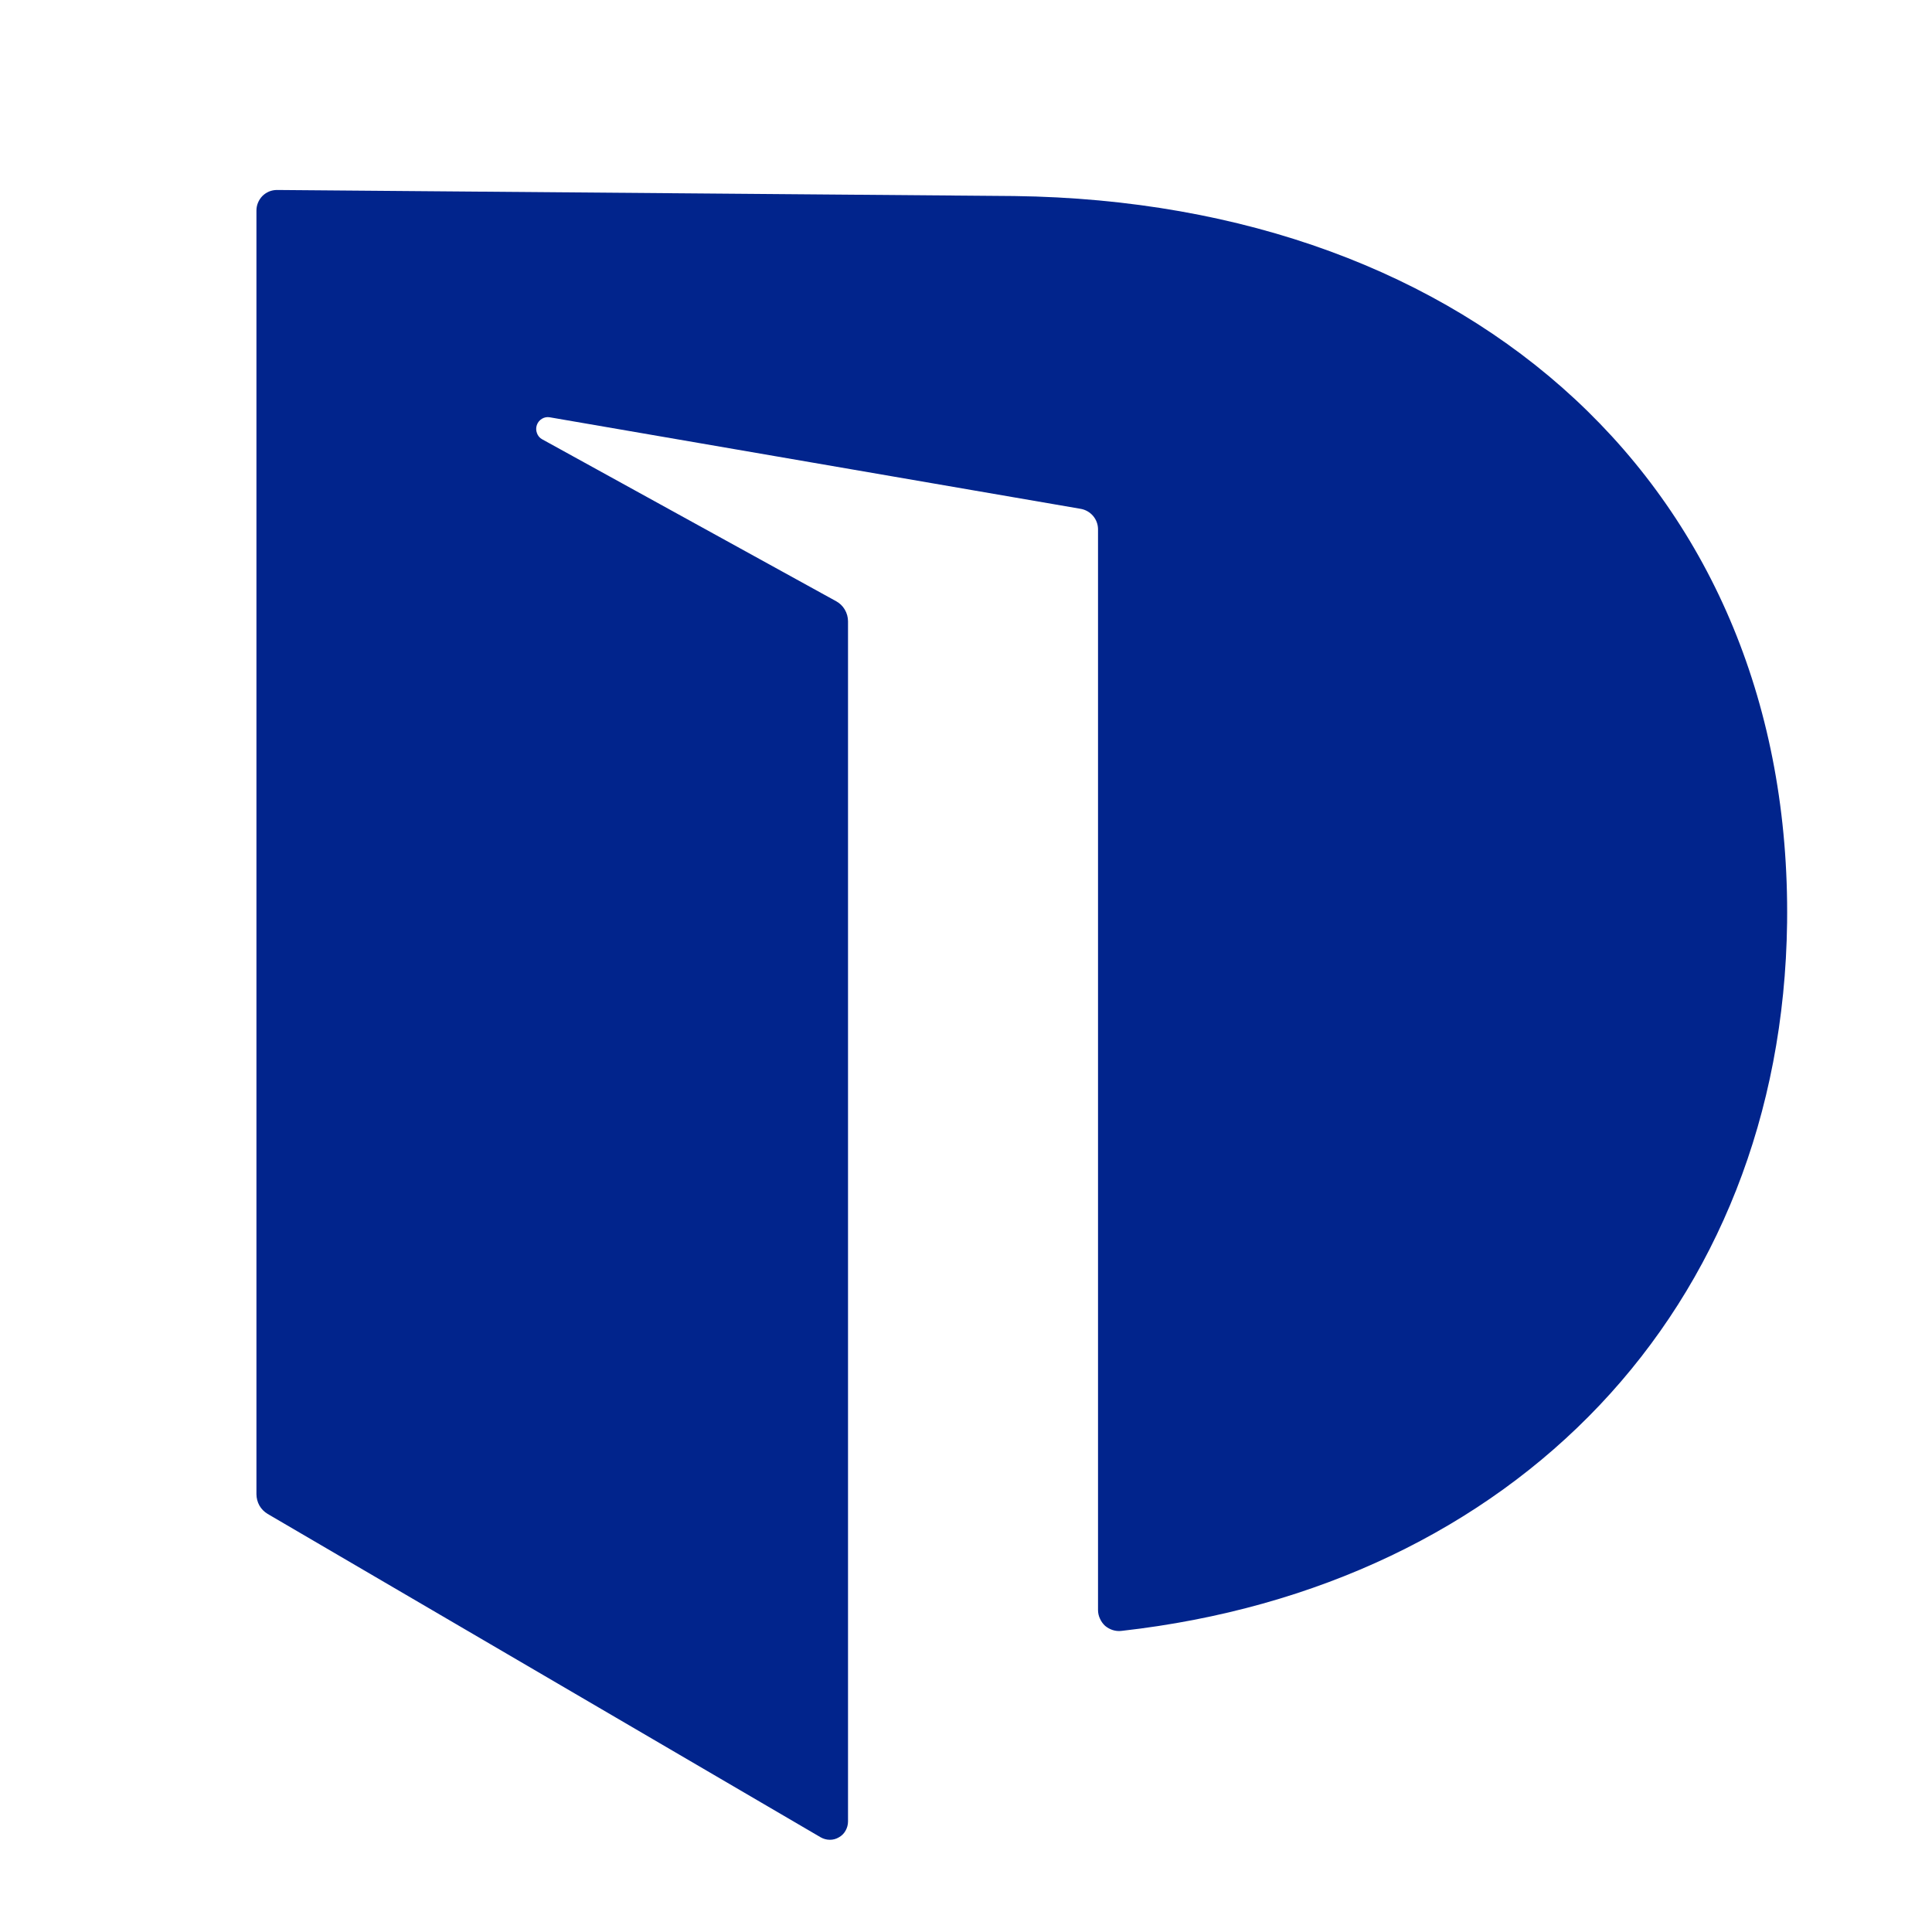
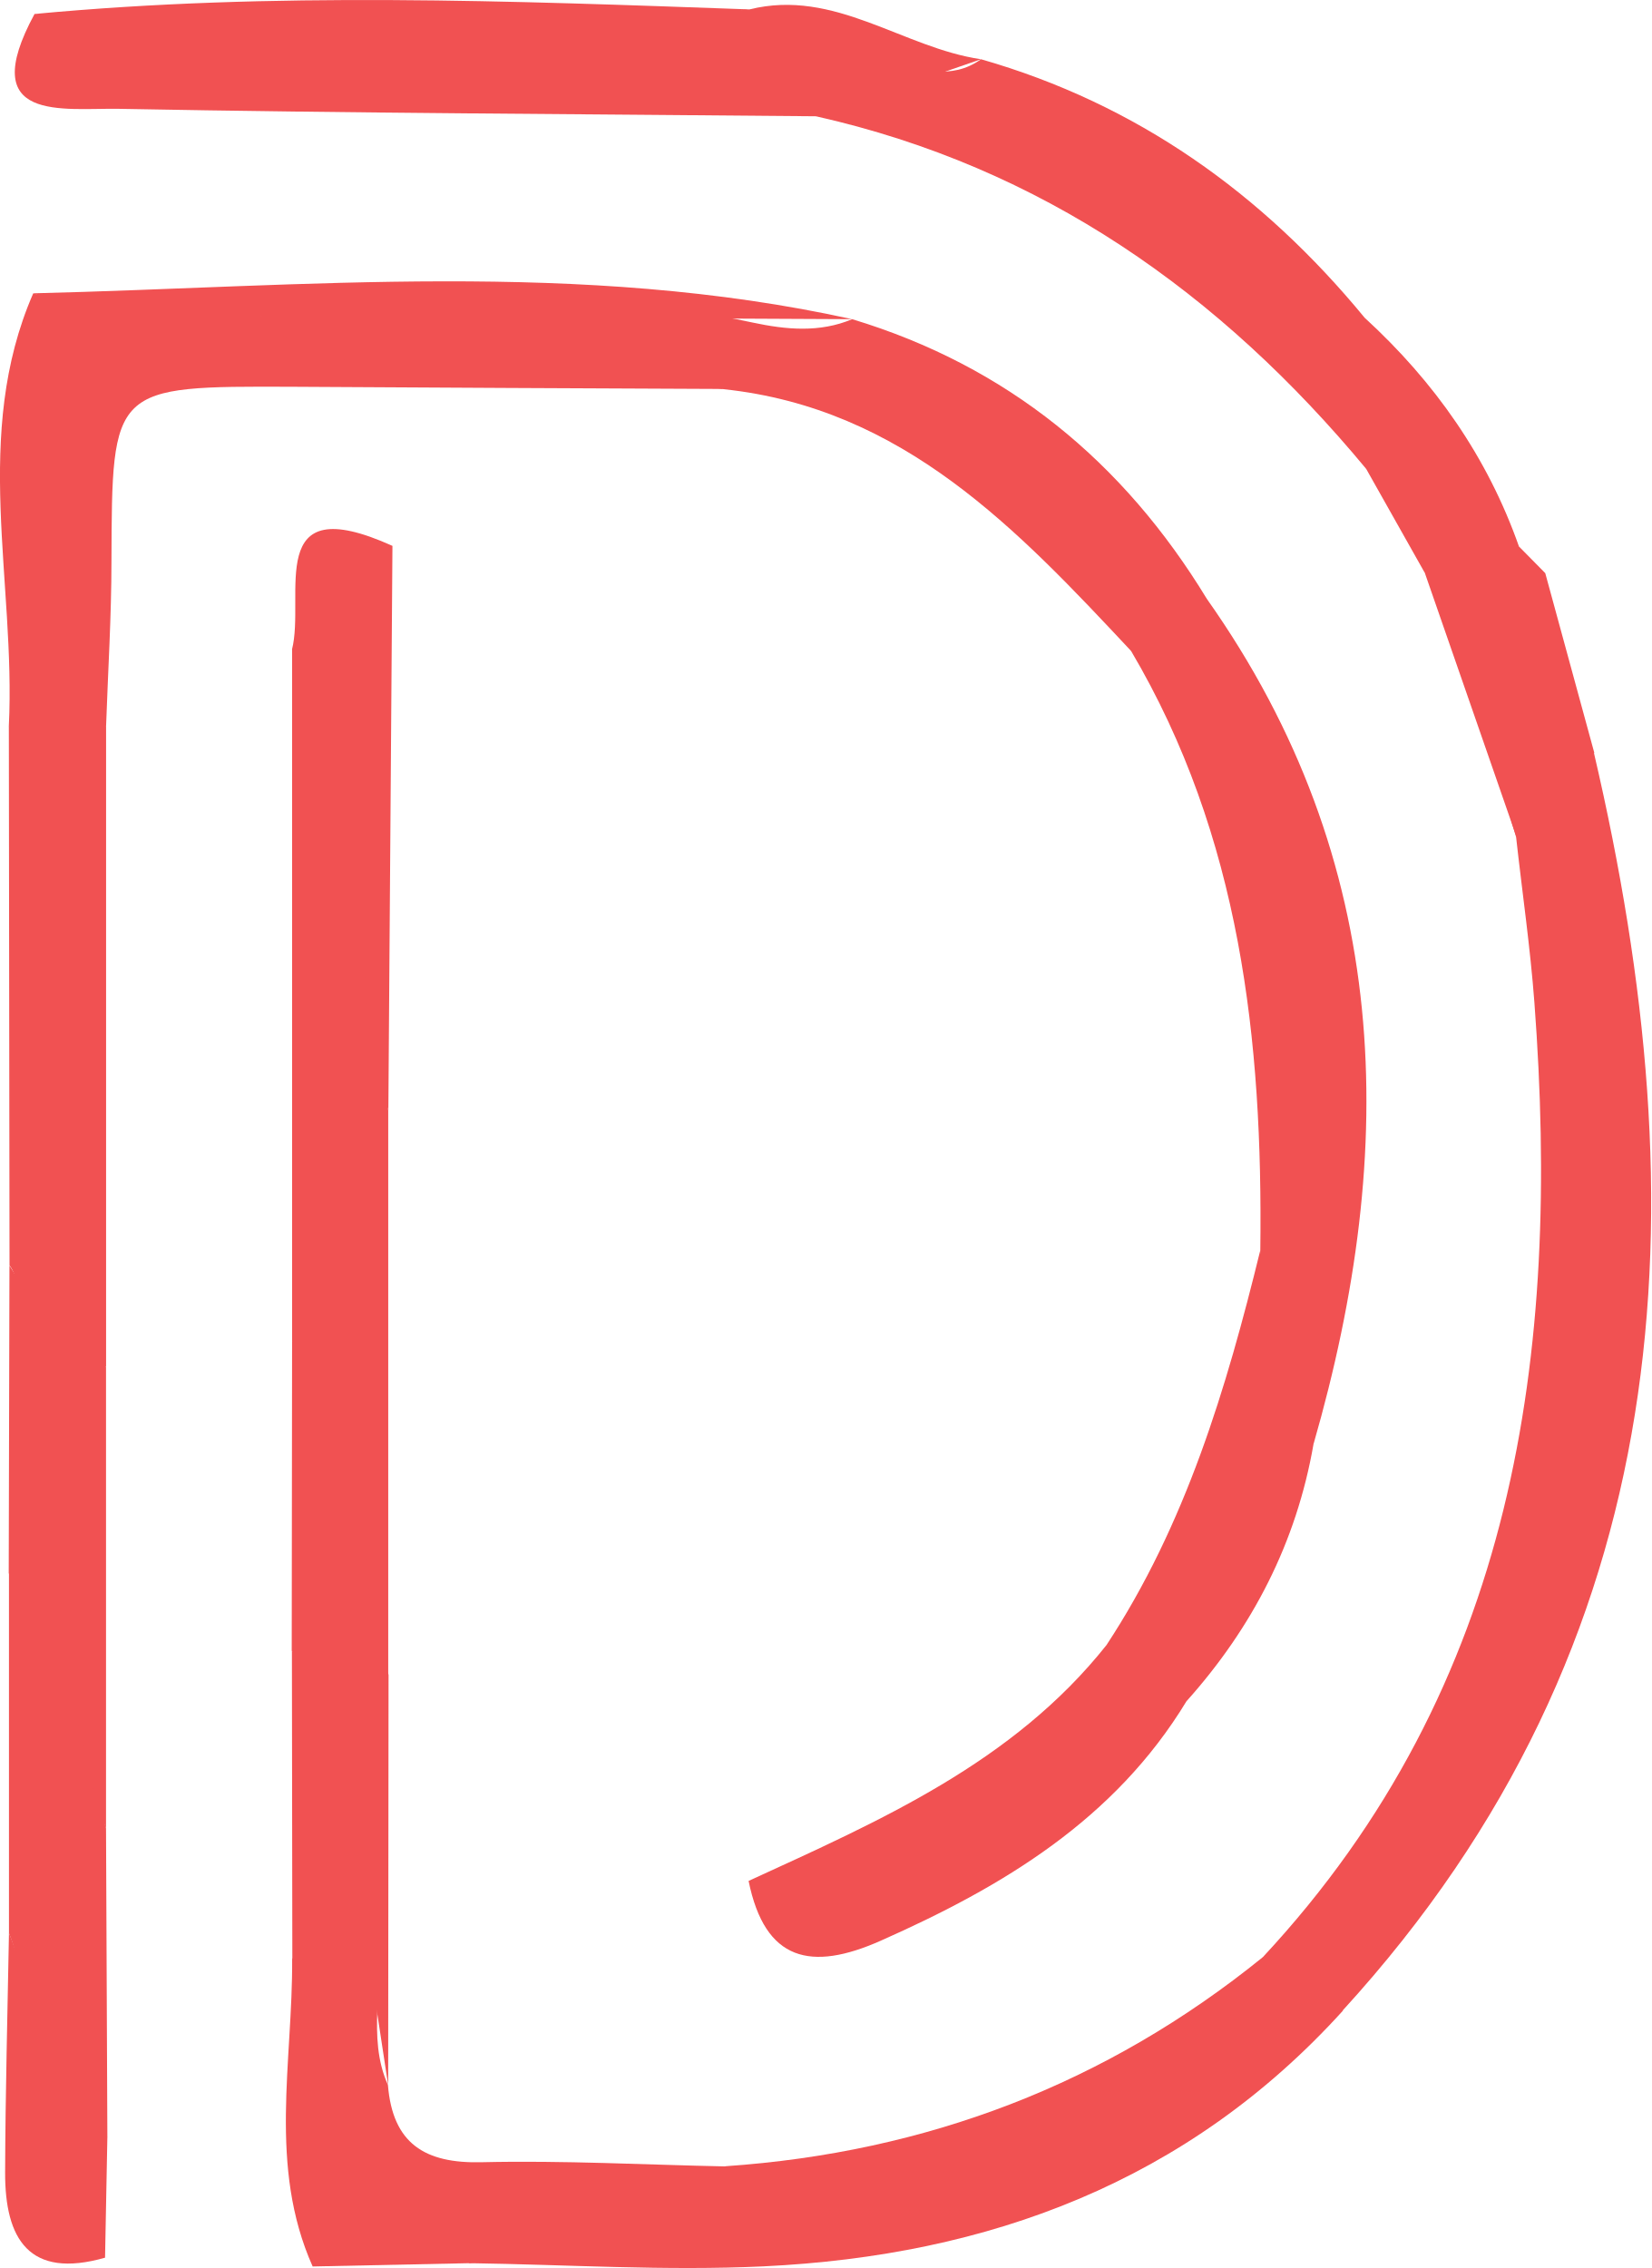
- <svg xmlns="http://www.w3.org/2000/svg" id="logosandtypes_com" data-name="logosandtypes com" viewBox="0 0 150 150">
+ <svg xmlns="http://www.w3.org/2000/svg" viewBox="0 0 270.73 371.77">
  <defs>
-     <style>.cls-1{fill:none;}.cls-2{fill:#01248c;}</style>
+     <style>.cls-1{fill:#f15152;}</style>
  </defs>
-   <path class="cls-1" d="M0,0H150V150H0Z" transform="translate(0 0)" />
-   <path class="cls-2" d="M78.76,15.22,21.5,14.75a1.62,1.62,0,0,0-.61.12,1.64,1.64,0,0,0-.52.35,1.67,1.67,0,0,0-.34.52,1.58,1.58,0,0,0-.12.61V116a1.84,1.84,0,0,0,.23.89,1.81,1.81,0,0,0,.64.65l42.94,25.11a1.45,1.45,0,0,0,.71.19,1.34,1.34,0,0,0,.7-.19,1.3,1.3,0,0,0,.52-.52,1.45,1.45,0,0,0,.19-.71V48.24a1.8,1.8,0,0,0-.25-.91,1.74,1.74,0,0,0-.67-.65L42.1,34.11a.85.85,0,0,1-.41-.48.92.92,0,0,1,.39-1.12.87.87,0,0,1,.61-.11l41.18,7.1a1.63,1.63,0,0,1,1,.56,1.61,1.61,0,0,1,.38,1V125a1.56,1.56,0,0,0,.15.67,1.69,1.69,0,0,0,.4.56,1.77,1.77,0,0,0,.6.33,1.61,1.61,0,0,0,.69.06c30.49-3.43,51.27-25,51.66-55C139.14,38.05,114.49,15.69,78.76,15.22Z" transform="translate(0 0)" />
+   <g id="Ebene_2" data-name="Ebene 2">
+     <g id="Ebene_1-2" data-name="Ebene 1">
+       <path class="cls-1" d="M207,320.82c41.5-44.57,48.85-98.9,44.52-156.49-.68-9.07-2-18.08-3-27.12-1.87-6-3.61-12.43,1.92-17,3.83-3.13,7.46,1,10.82,3.12,17.53,75,14.11,145.75-41.14,206.2C211.29,333.45,203.14,336.21,207,320.82Z" />
+       <path class="cls-1" d="M207,320.82a21.52,21.52,0,0,0,13.15,8.75c-25.44,28.09-58.11,40.17-95,41.93-16,.76-32.16-.29-48.24-.52-5.31-11.88,5.46-8.84,10-9.89,10.55-2.42,22.83,4.49,32-6C151.87,352.82,181.32,341.62,207,320.82Z" />
+       <path class="cls-1" d="M119,355.12c4.35,11.89-5.45,10.3-11.42,11.43-10.12,1.91-20.39,3-30.59,4.43l-25.74.54C43.93,355.11,48,338,47.89,321.08c4.2-2.59,6-13.62,13.7-4,1.62,8.15-1.59,16.7,2,24.69.77,9.56,6,12.91,15.42,12.66C92.34,354.12,105.65,354.85,119,355.12Z" />
+       <path class="cls-1" d="M261.33,123.37c-2.29,6.41-12.66,5.39-12.74,13.84L233.53,93.83c3.13-8.86,9.3-6.59,15.49-4.22,1.42,1.45,2.85,2.89,4.28,4.34Z" />
+       <path class="cls-1" d="M206.59,204.92c.43-34.35-3.24-67.82-21.18-98.21.39-8.3,3.47-12.69,12.42-8.54,30.43,43.08,31.51,89.87,17.48,138.56C199.11,229.77,206.63,216.31,206.59,204.92Z" />
+       <path class="cls-1" d="M197.83,98.17l-12.42,8.54c-18.64-19.93-37.33-39.79-66.77-42.91-21.08-3.44-42.33-.44-63.45-1.72-6.27-.38-17,3.69-14.14-10.11,27.47-3.33,54.94-5,82.31.9,5.52,1.18,11,1.69,16.33-.55C165.09,60,184.14,75.67,197.83,98.17Z" />
+       <path class="cls-1" d="M42.93,51.84c7.9,8.79,18.55,7.5,28.78,7.92,15.7.65,31.68-1.87,46.93,4Q83.3,63.61,48,63.4C18.29,63.28,18.37,63.31,18.27,92c0,9-.57,18-.88,27-5.32,6.36-10.63,6.41-15.94,0,1.15-23.65-6.1-47.78,4-70.92C17.7,51.81,30.88,46.23,42.93,51.84Z" />
+       <path class="cls-1" d="M47.88,219.85l0-113.35c7.87-8.07,13.7-11.1,14.17,4.65.7,23.62-2.25,47.32,1.59,70.87l0,92.49c-15.3,4.16-9-9.63-10.07-14.25C50.68,247.06,58.45,232.24,47.88,219.85Z" />
+       <path class="cls-1" d="M1.45,119H17.39V224c-18.93,7.5-11.27-10.38-15.83-16.59Q1.51,163.22,1.45,119Z" />
+       <path class="cls-1" d="M160.81,9.71c25.54,7.32,46.12,22,62.89,42.38-2.15,8.27,15.93,16.35.24,24.76C200,48,170.82,27.39,133.75,19.06c-.11-8.44,5.09-9.76,11.85-8.64C150.75,11.27,155.89,13.25,160.81,9.71Z" />
+       <path class="cls-1" d="M160.81,9.71l-27.06,9.35c-38-.36-76.12-.5-114.17-1.22C10.36,17.67-4.06,20.25,5.66,2.29,44.73,3.55,83.81,5,122.86,1.54,136.84-1.94,148,7.85,160.81,9.71Z" />
+       <path class="cls-1" d="M122.71,308.32c21.53-9.88,43.32-19.36,58.66-38.65,8.06-2.19,12.68.52,13.11,9.21-11.78,19.41-30.08,30.36-50.15,39.26C133,323.16,125.4,321.55,122.71,308.32Z" />
+       <path class="cls-1" d="M17.38,299.7l.22,50.61C7.14,356,4.3,349.52,3.18,341c-1-8,1.58-16.25-1.71-24.1q0-29.49,0-59c8.57-4.6,10.38,1.09,12.14,7.66C16.58,276.77,14.08,288.55,17.38,299.7Z" />
+       <path class="cls-1" d="M47.88,219.85c13.61-5.45,11.17,5.45,11.69,12.08,1.13,14.22-1.27,28.76,4.12,42.58l-.06,67.3-3.81-25c-10.38-13.77-4.66-31.71-12-46.27Z" />
+       <path class="cls-1" d="M194.48,278.88l-13.11-9.21c13-19.77,19.66-42.05,25.22-64.74,1.74,10.91,3.68,21.78,8.72,31.8C212.51,252.83,205.33,266.77,194.48,278.88Z" />
+       <path class="cls-1" d="M17.38,299.7c-5.66-13.8-4-30.41-15.95-41.8l.12-50.45c4.1,6.65,8.77,12.77,15.83,16.59Z" />
+       <path class="cls-1" d="M63.66,182c-6.47-18.92-2.94-38.5-3.8-57.78-.39-8.57.19-17.31-12-17.74,2.26-8.8-4.76-26.59,16.47-17Q64,135.77,63.66,182Z" />
+       <path class="cls-1" d="M42.93,51.84C30.35,51.48,17.58,53,5.46,48.08,50.28,47,95.21,42.51,139.69,52.32Z" />
+       <path class="cls-1" d="M223.94,76.85c.37-8.26-5.47-16.46-.24-24.76C235.14,62.57,243.83,74.91,249,89.61l-15.49,4.22Z" />
+       <path class="cls-1" d="M1.47,316.87c4.87,11.39,2.43,26.31,16.13,33.44q-.2,9.88-.38,19.77C4.75,373.64.8,367,.84,356.1.88,343,1.24,330,1.47,316.87Z" />
+       <path class="cls-1" d="M122.86,1.54c-39,6.64-78.1,5.57-117.2.75C44.7-1.39,83.78.15,122.86,1.54Z" />
+       <path class="cls-1" d="M47.85,270.55c10.49,13.74,13.12,29.51,12,46.27-3.45,2.9-7.26,4.79-11.93,4.26Q47.88,295.82,47.85,270.55Z" />
+       <ellipse class="cls-1" cx="70.44" cy="11.7" rx="56.65" ry="1.39" />
+     </g>
+   </g>
</svg>
